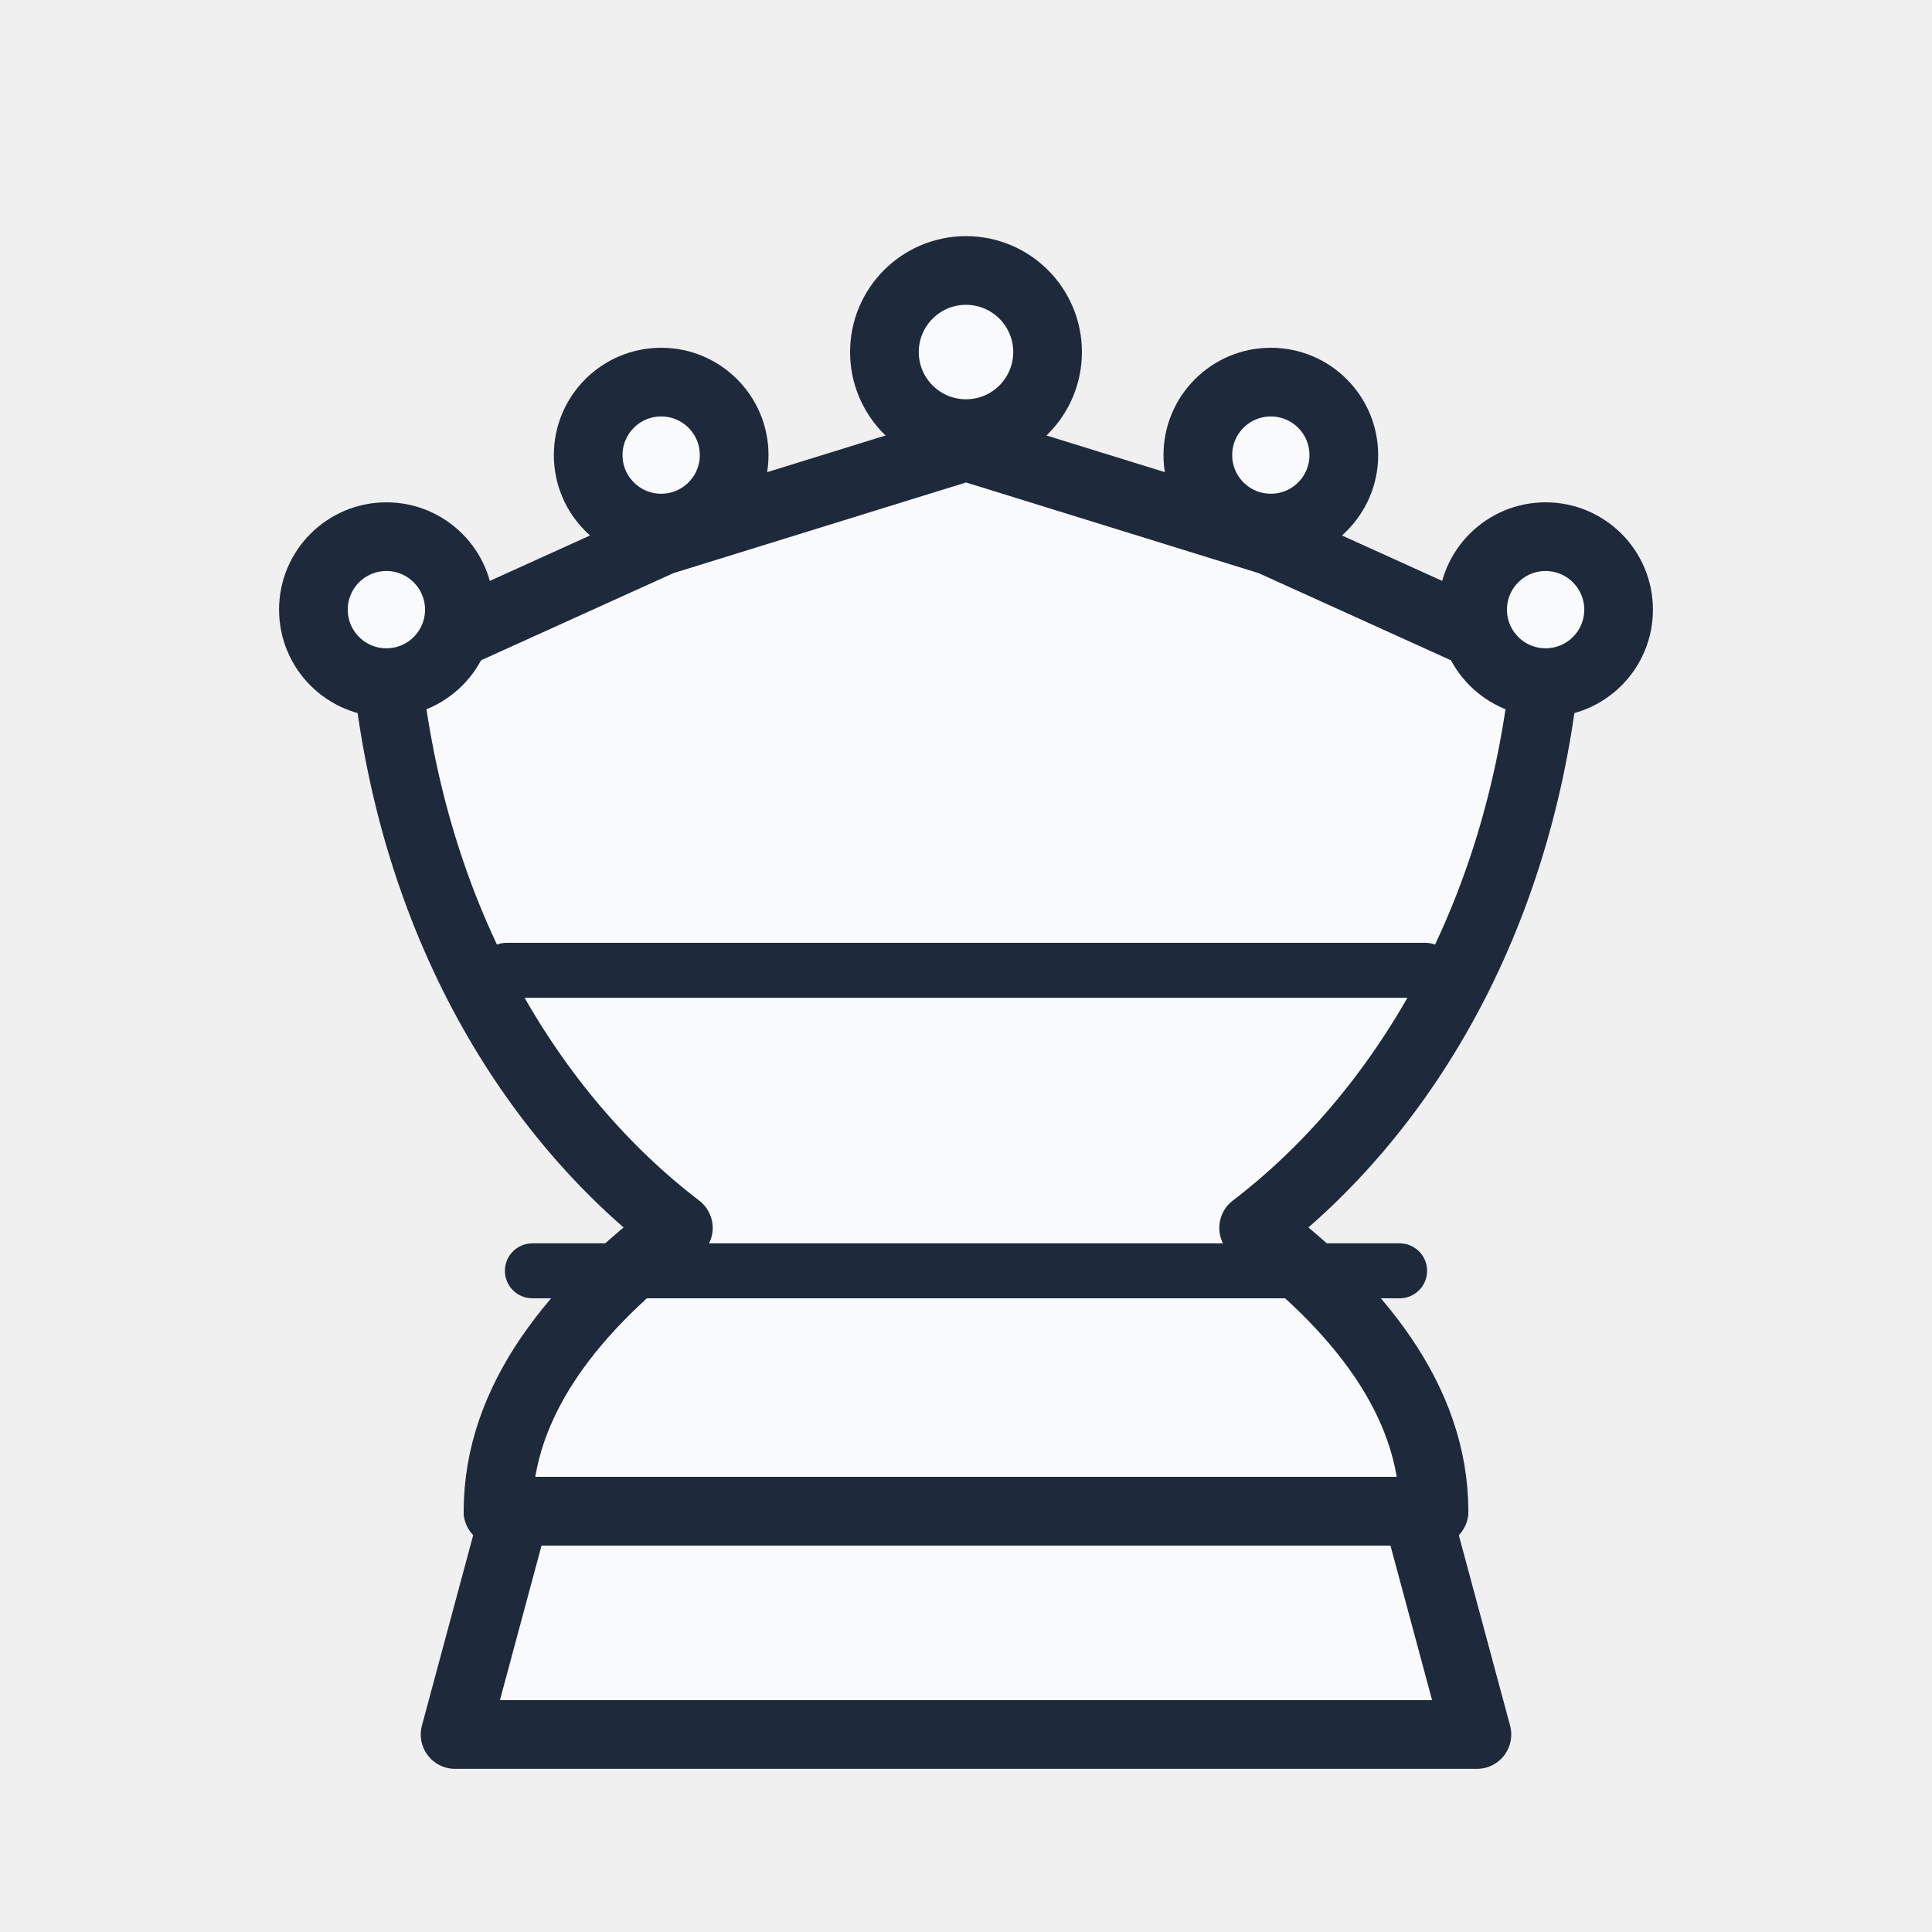
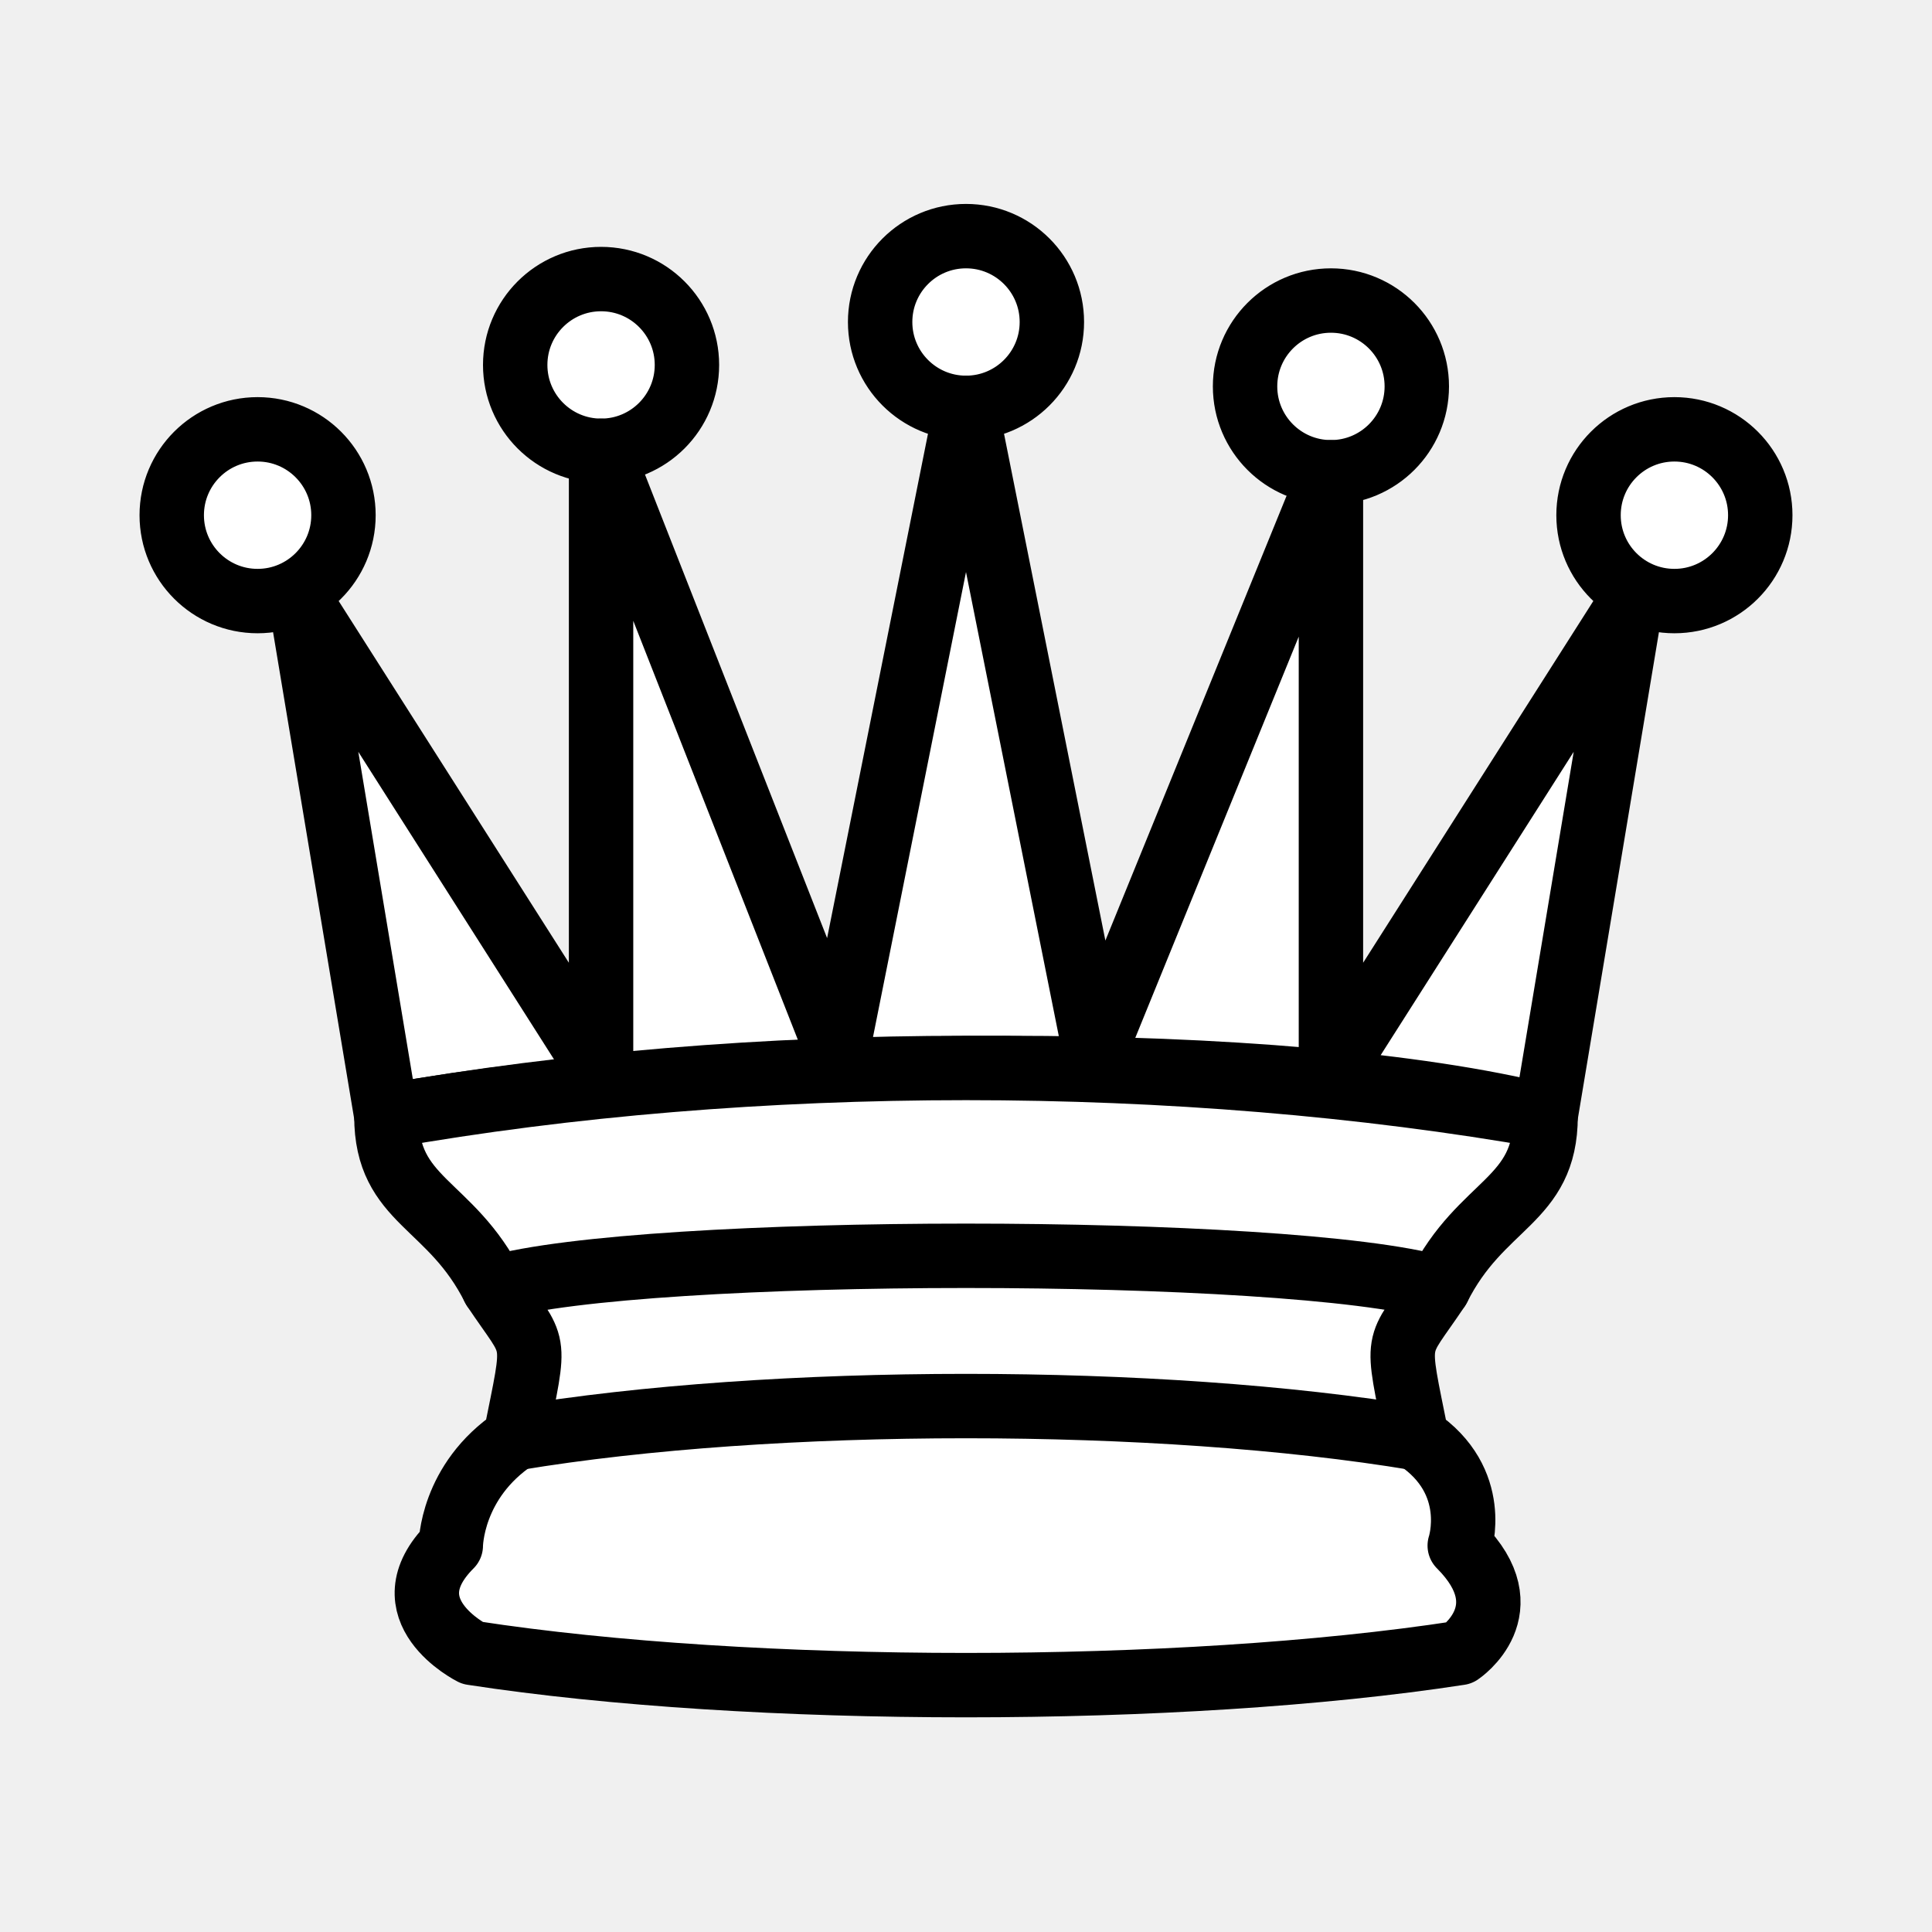
- <svg xmlns="http://www.w3.org/2000/svg" viewBox="0 0 45 45" width="45" height="45" fill="#f8fafc" stroke="#1e293b" stroke-width="1.6">
-   <g stroke-linecap="round" stroke-linejoin="round">
-     <path d="M9 15.5 L15.4 12.6 L22.5 10.4 L29.6 12.6 L36 15.5                C35.4 21.5 32.6 26 29.2 28.6                C31.6 30.4 33.4 32.6 33.4 35.2                L11.6 35.2 C11.6 32.6 13.4 30.4 15.8 28.6                C12.4 26 9.6 21.5 9 15.5 Z" />
-     <circle cx="9" cy="14.2" r="1.7" />
-     <circle cx="15.4" cy="10.6" r="1.7" />
-     <circle cx="22.5" cy="8.2" r="1.9" />
-     <circle cx="29.6" cy="10.6" r="1.7" />
-     <circle cx="36" cy="14.2" r="1.7" />
-     <path d="M11.8 22.6 H33.2" fill="none" stroke-width="1.28" />
-     <path d="M12.4 29.6 H32.6" fill="none" stroke-width="1.28" />
-     <path d="M11.6 35.2 H33.4" fill="none" />
-     <path d="M10.6 40.4 H34.4 L33 35.2 H12 Z" />
+ <svg xmlns="http://www.w3.org/2000/svg" style="color-scheme:light only" width="45" height="45" viewBox="0 0 45 45">
+   <g fill="#fff" fill-rule="evenodd" stroke="#000" stroke-linecap="round" stroke-linejoin="round" stroke-width="1.5">
+     <path d="M8 12a2 2 0 1 1-4 0 2 2 0 1 1 4 0m16.5-4.5a2 2 0 1 1-4 0 2 2 0 1 1 4 0M41 12a2 2 0 1 1-4 0 2 2 0 1 1 4 0M16 8.5a2 2 0 1 1-4 0 2 2 0 1 1 4 0M33 9a2 2 0 1 1-4 0 2 2 0 1 1 4 0" />
+     <path stroke-linecap="butt" d="M9 26c8.5-1.5 21-1.5 27 0l2-12-7 11V11l-5.5 13.5-3-15-3 15-5.5-14V25L7 14z" />
+     <path stroke-linecap="butt" d="M9 26c0 2 1.5 2 2.5 4 1 1.5 1 1 .5 3.5-1.5 1-1.5 2.5-1.5 2.5-1.5 1.5.5 2.5.5 2.5 6.5 1 16.5 1 23 0 0 0 1.5-1 0-2.5 0 0 .5-1.5-1-2.5-.5-2.5-.5-2 .5-3.5 1-2 2.5-2 2.5-4-8.5-1.5-18.5-1.5-27 0z" />
+     <path fill="none" d="M11.5 30c3.5-1 18.5-1 22 0M12 33.5c6-1 15-1 21 0" />
  </g>
</svg>
